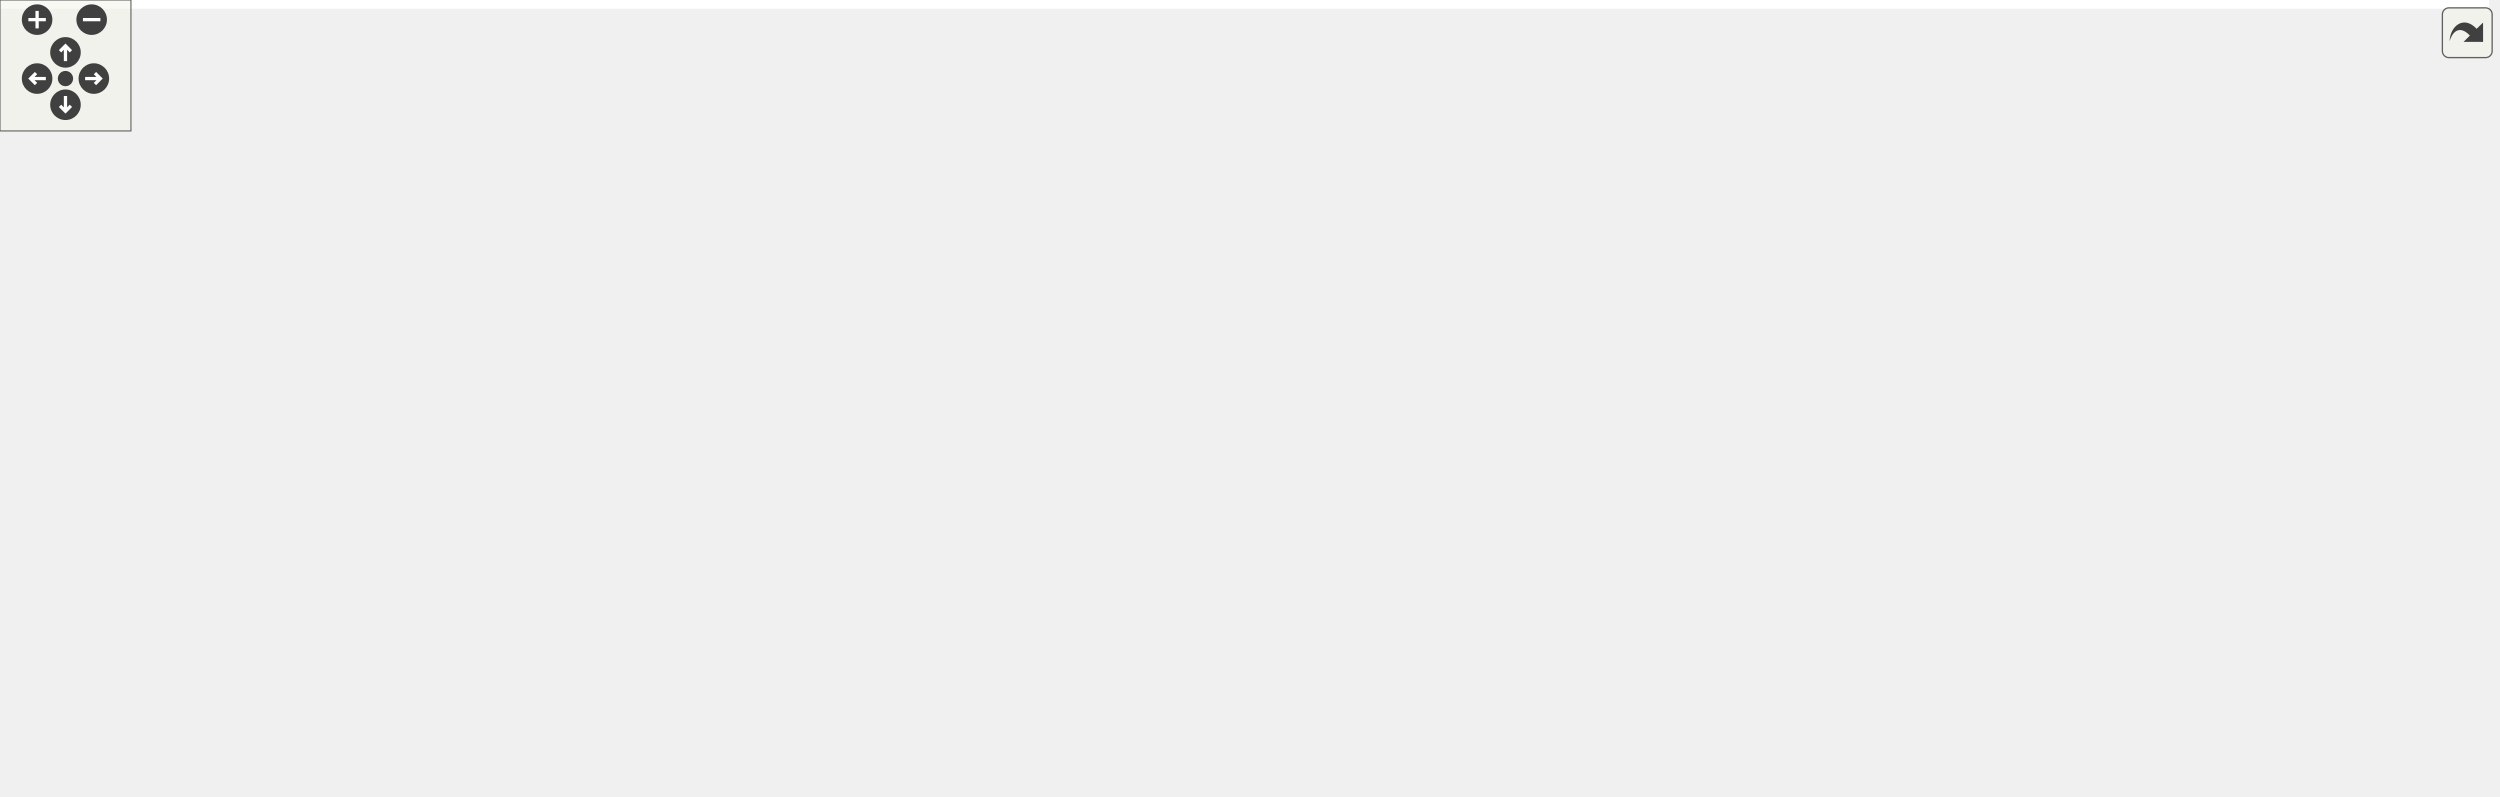
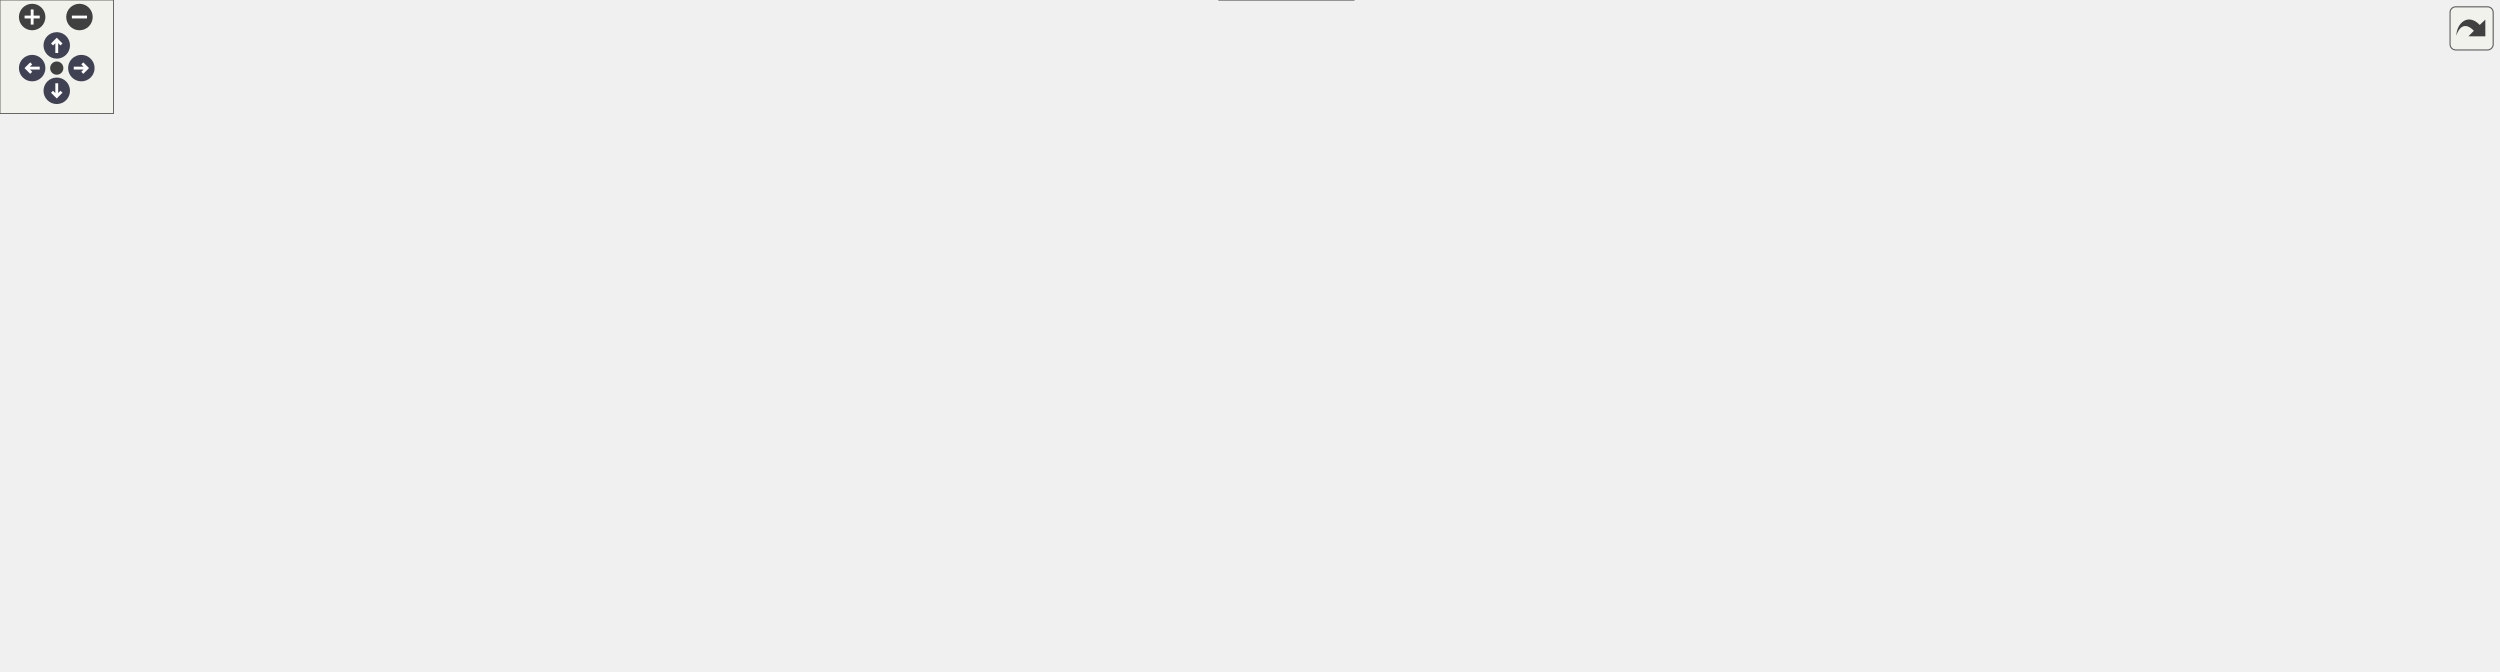
<svg xmlns="http://www.w3.org/2000/svg" xmlns:xlink="http://www.w3.org/1999/xlink" id="main" version="1.1" xml:space="preserve">
  <style type="text/css">
+ .node, .edge {opacity: 0.7;}
+ .node.selected, .edge.selected {opacity: 1;}
.edge:hover path { stroke: red; }
.edge:hover polygon { stroke: red; fill: red; }
</style>
  <defs>
    <circle id="rim" cx="0" cy="0" r="7" />
    <circle id="rim2" cx="0" cy="0" r="3.5" />
    <g id="zoomPlus">
      <use xlink:href="#rim" fill="#404040">
        <set attributeName="fill" to="#808080" begin="zoomplus.mouseover" end="zoomplus.mouseout" />
      </use>
      <path d="M-4,0h8M0,-4v8" fill="none" stroke="white" stroke-width="1.5" pointer-events="none" />
    </g>
    <g id="zoomMin">
      <use xlink:href="#rim" fill="#404040">
        <set attributeName="fill" to="#808080" begin="zoomminus.mouseover" end="zoomminus.mouseout" />
      </use>
      <path d="M-4,0h8" fill="none" stroke="white" stroke-width="1.5" pointer-events="none" />
    </g>
-     <g id="dirArrow">
-       <path fill="none" stroke="white" stroke-width="1.5" d="M0,-3.0v7 M-2.5,-0.5L0,-3.0L2.5,-0.5" />
+     <g id="arrowUp" transform="translate(30 24)">
+       <use xlink:href="#rim" />
+       <path pointer-events="none" fill="none" stroke="white" stroke-width="1.5" d="M0,-3.0v7 M-2.5,-0.5L0,-3.0L2.5,-0.5" />
+     </g>
+     <g id="arrowRight" transform="rotate(90) translate(36 -43)">
+       <use xlink:href="#rim" />
+       <path pointer-events="none" fill="none" stroke="white" stroke-width="1.5" d="M0,-3.0v7 M-2.5,-0.5L0,-3.0L2.5,-0.5" />
+     </g>
+     <g id="arrowDown" transform="rotate(180) translate(-30 -48)">
+       <use xlink:href="#rim" />
+       <path pointer-events="none" fill="none" stroke="white" stroke-width="1.5" d="M0,-3.0v7 M-2.5,-0.5L0,-3.0L2.5,-0.5" />
+     </g>
+     <g id="arrowLeft" transform="rotate(270) translate(-36 17)">
+       <use xlink:href="#rim" />
+       <path pointer-events="none" fill="none" stroke="white" stroke-width="1.5" d="M0,-3.0v7 M-2.5,-0.5L0,-3.0L2.5,-0.5" />
    </g>
    <g id="resetDef">
      <use xlink:href="#rim2" fill="#404040">
        <set attributeName="fill" to="#808080" begin="reset.mouseover" end="reset.mouseout" />
      </use>
    </g>
  </defs>
  <svg id="graph" class="graph">
    <g id="viewport">
-       <polygon fill="white" stroke="transparent" points="-4,4 -4,-304 1140.5,-304 1140.5,4 -4,4" />
-       <g id="node1" class="node">
-         <g id="a_node1">
+       <g id="Node000001" class="node">
+         <g id="a_Node000001">
          <a xlink:title="CANopen Object Dictionary interface.">
-             <polygon fill="#bfbfbf" stroke="black" points="563.5,-280.5 563.5,-299.5 688.5,-299.5 688.5,-280.5 563.5,-280.5" />
-             <text text-anchor="middle" x="626" y="-287.5" font-family="Helvetica,sans-Serif" font-size="10.00">301/CO_ODinterface.h</text>
-           </a>
-         </g>
-       </g>
-       <g id="node2" class="node">
-         <g id="a_node2">
+             <polygon fill="#999999" stroke="#666666" points="798.5,-294 673.5,-294 673.5,-275 798.5,-275 798.5,-294" />
+             <text text-anchor="middle" x="736" y="-282" font-family="Helvetica,sans-Serif" font-size="10.00">301/CO_ODinterface.h</text>
+           </a>
+         </g>
+       </g>
+       <g id="Node000002" class="node">
+         <g id="a_Node000002">
+           <a xlink:href="CO__Emergency_8h.html" target="_top" xlink:title="CANopen Emergency protocol.">
+             <polygon fill="white" stroke="#666666" points="645.5,-239 526.5,-239 526.5,-220 645.5,-220 645.5,-239" />
+             <text text-anchor="middle" x="586" y="-227" font-family="Helvetica,sans-Serif" font-size="10.00">301/CO_Emergency.h</text>
+           </a>
+         </g>
+       </g>
+       <g id="edge1_Node000001_Node000002" class="edge">
+         <g id="a_edge1_Node000001_Node000002">
+           <a xlink:title=" ">
+             <path fill="none" stroke="#63b8ff" d="M702.18,-271.55C674.32,-261.71 635.49,-247.98 610.54,-239.17" />
+             <polygon fill="#63b8ff" stroke="#63b8ff" points="701.31,-274.95 711.9,-274.98 703.64,-268.35 701.31,-274.95" />
+           </a>
+         </g>
+       </g>
+       <g id="Node000003" class="node">
+         <g id="a_Node000003">
+           <a xlink:href="CO__HBconsumer_8h.html" target="_top" xlink:title="CANopen Heartbeat consumer protocol.">
+             <polygon fill="white" stroke="#666666" points="128,-129 0,-129 0,-110 128,-110 128,-129" />
+             <text text-anchor="middle" x="64" y="-117" font-family="Helvetica,sans-Serif" font-size="10.00">301/CO_HBconsumer.h</text>
+           </a>
+         </g>
+       </g>
+       <g id="edge25_Node000001_Node000003" class="edge">
+         <g id="a_edge25_Node000001_Node000003">
+           <a xlink:title=" ">
+             <path fill="none" stroke="#63b8ff" d="M662.93,-280.86C583.09,-276.68 451.88,-266.01 342,-239 276.28,-222.85 262.25,-210.55 200,-184 156.86,-165.6 107.15,-141.68 81.43,-129.1" />
+             <polygon fill="#63b8ff" stroke="#63b8ff" points="663.21,-284.38 673.37,-281.38 663.56,-277.38 663.21,-284.38" />
+           </a>
+         </g>
+       </g>
+       <g id="Node000004" class="node">
+         <g id="a_Node000004">
          <a xlink:href="CANopen_8h.html" target="_top" xlink:title="Main CANopenNode file.">
-             <polygon fill="white" stroke="black" points="450.5,-0.5 450.5,-19.5 521.5,-19.5 521.5,-0.5 450.5,-0.5" />
-             <text text-anchor="middle" x="486" y="-7.5" font-family="Helvetica,sans-Serif" font-size="10.00">CANopen.h</text>
-           </a>
-         </g>
-       </g>
-       <g id="edge1" class="edge">
-         <path fill="none" stroke="midnightblue" d="M698.76,-279.18C794.29,-264.2 950,-231.71 950,-179 950,-179 950,-179 950,-121 950,-86.36 936.59,-74 907,-56 842.63,-16.85 611.38,-11.54 521.8,-10.98" />
-         <polygon fill="midnightblue" stroke="midnightblue" points="698.21,-275.72 688.85,-280.7 699.27,-282.64 698.21,-275.72" />
-       </g>
-       <g id="node3" class="node">
-         <g id="a_node3">
-           <a xlink:href="CO__Emergency_8h.html" target="_top" xlink:title="CANopen Emergency protocol.">
-             <polygon fill="white" stroke="black" points="441.5,-224.5 441.5,-243.5 560.5,-243.5 560.5,-224.5 441.5,-224.5" />
-             <text text-anchor="middle" x="501" y="-231.5" font-family="Helvetica,sans-Serif" font-size="10.00">301/CO_Emergency.h</text>
-           </a>
-         </g>
-       </g>
-       <g id="edge2" class="edge">
-         <path fill="none" stroke="midnightblue" d="M596.76,-276.37C573.35,-266.26 541.16,-252.35 520.71,-243.52" />
-         <polygon fill="midnightblue" stroke="midnightblue" points="595.63,-279.69 606.19,-280.44 598.4,-273.26 595.63,-279.69" />
-       </g>
-       <g id="node4" class="node">
-         <g id="a_node4">
-           <a xlink:href="CO__HBconsumer_8h.html" target="_top" xlink:title="CANopen Heartbeat consumer protocol.">
-             <polygon fill="white" stroke="black" points="0,-112.5 0,-131.5 128,-131.5 128,-112.5 0,-112.5" />
-             <text text-anchor="middle" x="64" y="-119.5" font-family="Helvetica,sans-Serif" font-size="10.00">301/CO_HBconsumer.h</text>
-           </a>
-         </g>
-       </g>
-       <g id="edge25" class="edge">
-         <path fill="none" stroke="midnightblue" d="M553.42,-283.18C459.16,-273.44 291.29,-248.55 161,-188 126.99,-172.2 91.48,-145.29 74.4,-131.58" />
-         <polygon fill="midnightblue" stroke="midnightblue" points="553.12,-286.67 563.42,-284.19 553.82,-279.7 553.12,-286.67" />
-       </g>
-       <g id="node5" class="node">
-         <g id="a_node5">
+             <polygon fill="white" stroke="#666666" points="715.5,-19 644.5,-19 644.5,0 715.5,0 715.5,-19" />
+             <text text-anchor="middle" x="680" y="-7" font-family="Helvetica,sans-Serif" font-size="10.00">CANopen.h</text>
+           </a>
+         </g>
+       </g>
+       <g id="edge42_Node000001_Node000004" class="edge">
+         <g id="a_edge42_Node000001_Node000004">
+           <a xlink:title=" ">
+             <path fill="none" stroke="#63b8ff" d="M809,-278.18C874.37,-268.95 960,-243.84 960,-175.5 960,-175.5 960,-175.5 960,-118.5 960,-66.72 791.23,-30.25 715.75,-16.52" />
+             <polygon fill="#63b8ff" stroke="#63b8ff" points="808.16,-274.76 798.69,-279.52 809.06,-281.7 808.16,-274.76" />
+           </a>
+         </g>
+       </g>
+       <g id="Node000005" class="node">
+         <g id="a_Node000005">
          <a xlink:href="CO__NMT__Heartbeat_8h.html" target="_top" xlink:title="CANopen Network management and Heartbeat producer protocol.">
-             <polygon fill="white" stroke="black" points="232.5,-168.5 232.5,-187.5 375.5,-187.5 375.5,-168.5 232.5,-168.5" />
-             <text text-anchor="middle" x="304" y="-175.5" font-family="Helvetica,sans-Serif" font-size="10.00">301/CO_NMT_Heartbeat.h</text>
-           </a>
-         </g>
-       </g>
-       <g id="edge26" class="edge">
-         <path fill="none" stroke="midnightblue" d="M553.18,-283.04C506.22,-277.25 444.69,-265.94 394,-244 361.1,-229.76 328.5,-201.9 313.13,-187.73" />
-         <polygon fill="midnightblue" stroke="midnightblue" points="552.93,-286.54 563.27,-284.23 553.75,-279.59 552.93,-286.54" />
-       </g>
-       <g id="node6" class="node">
-         <g id="a_node6">
+             <polygon fill="white" stroke="#666666" points="465.5,-184 322.5,-184 322.5,-165 465.5,-165 465.5,-184" />
+             <text text-anchor="middle" x="394" y="-172" font-family="Helvetica,sans-Serif" font-size="10.00">301/CO_NMT_Heartbeat.h</text>
+           </a>
+         </g>
+       </g>
+       <g id="edge26_Node000001_Node000005" class="edge">
+         <g id="a_edge26_Node000001_Node000005">
+           <a xlink:title=" ">
+             <path fill="none" stroke="#63b8ff" d="M663.21,-279.12C611.56,-274 541.48,-262.94 484,-239 451.17,-225.33 418.53,-198 403.14,-184.08" />
+             <polygon fill="#63b8ff" stroke="#63b8ff" points="663,-282.61 673.28,-280.06 663.65,-275.64 663,-282.61" />
+           </a>
+         </g>
+       </g>
+       <g id="Node000006" class="node">
+         <g id="a_Node000006">
+           <a xlink:href="CO__Node__Guarding_8h.html" target="_top" xlink:title="CANopen Node Guarding slave and master objects.">
+             <polygon fill="white" stroke="#666666" points="287.5,-129 146.5,-129 146.5,-110 287.5,-110 287.5,-129" />
+             <text text-anchor="middle" x="217" y="-117" font-family="Helvetica,sans-Serif" font-size="10.00">301/CO_Node_Guarding.h</text>
+           </a>
+         </g>
+       </g>
+       <g id="edge27_Node000001_Node000006" class="edge">
+         <g id="a_edge27_Node000001_Node000006">
+           <a xlink:title=" ">
+             <path fill="none" stroke="#63b8ff" d="M663.07,-283.55C566.33,-280.31 393.76,-262.76 273,-184 250.35,-169.22 231.33,-142.88 222.42,-129.24" />
+             <polygon fill="#63b8ff" stroke="#63b8ff" points="663.24,-287.05 673.33,-283.85 663.44,-280.06 663.24,-287.05" />
+           </a>
+         </g>
+       </g>
+       <g id="Node000007" class="node">
+         <g id="a_Node000007">
          <a xlink:href="CO__TIME_8h.html" target="_top" xlink:title="CANopen Time-stamp protocol.">
-             <polygon fill="white" stroke="black" points="330,-112.5 330,-131.5 420,-131.5 420,-112.5 330,-112.5" />
-             <text text-anchor="middle" x="375" y="-119.5" font-family="Helvetica,sans-Serif" font-size="10.00">301/CO_TIME.h</text>
-           </a>
-         </g>
-       </g>
-       <g id="edge38" class="edge">
-         <path fill="none" stroke="midnightblue" d="M552.98,-287.15C513.44,-282.7 465.9,-271.37 432,-244 394.78,-213.95 380.55,-153.91 376.41,-131.61" />
-         <polygon fill="midnightblue" stroke="midnightblue" points="552.81,-290.65 563.1,-288.16 553.5,-283.68 552.81,-290.65" />
-       </g>
-       <g id="node11" class="node">
-         <g id="a_node11">
+             <polygon fill="white" stroke="#666666" points="580,-129 490,-129 490,-110 580,-110 580,-129" />
+             <text text-anchor="middle" x="535" y="-117" font-family="Helvetica,sans-Serif" font-size="10.00">301/CO_TIME.h</text>
+           </a>
+         </g>
+       </g>
+       <g id="edge38_Node000001_Node000007" class="edge">
+         <g id="a_edge38_Node000001_Node000007">
+           <a xlink:title=" ">
+             <path fill="none" stroke="#63b8ff" d="M663.38,-278.47C606.98,-272.86 535.35,-261.46 517,-239 490.14,-206.13 517.52,-150.4 529.75,-129.11" />
+             <polygon fill="#63b8ff" stroke="#63b8ff" points="663.08,-281.95 673.36,-279.41 663.74,-274.98 663.08,-281.95" />
+           </a>
+         </g>
+       </g>
+       <g id="Node000010" class="node">
+         <g id="a_Node000010">
          <a xlink:href="CO__PDO_8h.html" target="_top" xlink:title="CANopen Process Data Object protocol.">
-             <polygon fill="white" stroke="black" points="588.5,-112.5 588.5,-131.5 675.5,-131.5 675.5,-112.5 588.5,-112.5" />
-             <text text-anchor="middle" x="632" y="-119.5" font-family="Helvetica,sans-Serif" font-size="10.00">301/CO_PDO.h</text>
-           </a>
-         </g>
-       </g>
-       <g id="edge27" class="edge">
-         <path fill="none" stroke="midnightblue" d="M618.93,-270.87C610.61,-247.02 599.02,-203.91 608,-168 611.39,-154.43 619.74,-140.47 625.63,-131.77" />
-         <polygon fill="midnightblue" stroke="midnightblue" points="615.69,-272.21 622.43,-280.38 622.26,-269.79 615.69,-272.21" />
-       </g>
-       <g id="node12" class="node">
-         <g id="a_node12">
+             <polygon fill="white" stroke="#666666" points="723.5,-129 636.5,-129 636.5,-110 723.5,-110 723.5,-129" />
+             <text text-anchor="middle" x="680" y="-117" font-family="Helvetica,sans-Serif" font-size="10.00">301/CO_PDO.h</text>
+           </a>
+         </g>
+       </g>
+       <g id="edge28_Node000001_Node000010" class="edge">
+         <g id="a_edge28_Node000001_Node000010">
+           <a xlink:title=" ">
+             <path fill="none" stroke="#63b8ff" d="M723.27,-266.65C709.81,-247.71 689.38,-215.47 681,-184 675.95,-165.04 677.44,-141.74 678.81,-129.31" />
+             <polygon fill="#63b8ff" stroke="#63b8ff" points="720.51,-268.81 729.24,-274.82 726.16,-264.68 720.51,-268.81" />
+           </a>
+         </g>
+       </g>
+       <g id="Node000011" class="node">
+         <g id="a_Node000011">
          <a xlink:href="CO__SYNC_8h.html" target="_top" xlink:title="CANopen Synchronisation protocol.">
-             <polygon fill="white" stroke="black" points="617,-168.5 617,-187.5 709,-187.5 709,-168.5 617,-168.5" />
-             <text text-anchor="middle" x="663" y="-175.5" font-family="Helvetica,sans-Serif" font-size="10.00">301/CO_SYNC.h</text>
-           </a>
-         </g>
-       </g>
-       <g id="edge37" class="edge">
-         <path fill="none" stroke="midnightblue" d="M632.16,-270.67C640.25,-246.62 654.12,-205.39 660.11,-187.59" />
-         <polygon fill="midnightblue" stroke="midnightblue" points="628.77,-269.77 628.9,-280.37 635.41,-272.01 628.77,-269.77" />
-       </g>
-       <g id="node13" class="node">
-         <g id="a_node13">
+             <polygon fill="white" stroke="#666666" points="782,-184 690,-184 690,-165 782,-165 782,-184" />
+             <text text-anchor="middle" x="736" y="-172" font-family="Helvetica,sans-Serif" font-size="10.00">301/CO_SYNC.h</text>
+           </a>
+         </g>
+       </g>
+       <g id="edge37_Node000001_Node000011" class="edge">
+         <g id="a_edge37_Node000001_Node000011">
+           <a xlink:title=" ">
+             <path fill="none" stroke="#63b8ff" d="M736,-264.48C736,-240.84 736,-201.5 736,-184.16" />
+             <polygon fill="#63b8ff" stroke="#63b8ff" points="732.5,-264.66 736,-274.66 739.5,-264.66 732.5,-264.66" />
+           </a>
+         </g>
+       </g>
+       <g id="Node000012" class="node">
+         <g id="a_Node000012">
+           <a xlink:href="CO__SRDO_8h.html" target="_top" xlink:title="CANopen Safety Related Data Object protocol.">
+             <polygon fill="white" stroke="#666666" points="894,-184 800,-184 800,-165 894,-165 894,-184" />
+             <text text-anchor="middle" x="847" y="-172" font-family="Helvetica,sans-Serif" font-size="10.00">304/CO_SRDO.h</text>
+           </a>
+         </g>
+       </g>
+       <g id="edge41_Node000001_Node000012" class="edge">
+         <g id="a_edge41_Node000001_Node000012">
+           <a xlink:title=" ">
+             <path fill="none" stroke="#63b8ff" d="M752.34,-267.61C776.12,-244.47 819.47,-202.29 838.1,-184.16" />
+             <polygon fill="#63b8ff" stroke="#63b8ff" points="749.81,-265.18 745.08,-274.66 754.69,-270.2 749.81,-265.18" />
+           </a>
+         </g>
+       </g>
+       <g id="Node000013" class="node">
+         <g id="a_Node000013">
          <a xlink:href="CO__SDOclient_8h.html" target="_top" xlink:title="CANopen Service Data Object - client protocol.">
-             <polygon fill="white" stroke="black" points="732,-112.5 732,-131.5 846,-131.5 846,-112.5 732,-112.5" />
-             <text text-anchor="middle" x="789" y="-119.5" font-family="Helvetica,sans-Serif" font-size="10.00">301/CO_SDOclient.h</text>
-           </a>
-         </g>
-       </g>
-       <g id="edge28" class="edge">
-         <path fill="none" stroke="midnightblue" d="M642.05,-272.65C676.14,-237.94 754.73,-157.9 780.59,-131.57" />
-         <polygon fill="midnightblue" stroke="midnightblue" points="639.27,-270.49 634.76,-280.08 644.27,-275.39 639.27,-270.49" />
-       </g>
-       <g id="node14" class="node">
-         <g id="a_node14">
+             <polygon fill="white" stroke="#666666" points="932,-129 818,-129 818,-110 932,-110 932,-129" />
+             <text text-anchor="middle" x="875" y="-117" font-family="Helvetica,sans-Serif" font-size="10.00">301/CO_SDOclient.h</text>
+           </a>
+         </g>
+       </g>
+       <g id="edge29_Node000001_Node000013" class="edge">
+         <g id="a_edge29_Node000001_Node000013">
+           <a xlink:title=" ">
+             <path fill="none" stroke="#63b8ff" d="M777.72,-271.78C817.89,-258.02 876.35,-230.9 903,-184 913.6,-165.35 895.92,-141.94 884.16,-129.4" />
+             <polygon fill="#63b8ff" stroke="#63b8ff" points="776.59,-268.46 768.18,-274.91 778.78,-275.11 776.59,-268.46" />
+           </a>
+         </g>
+       </g>
+       <g id="Node000014" class="node">
+         <g id="a_Node000014">
          <a xlink:href="CO__SDOserver_8h.html" target="_top" xlink:title="CANopen Service Data Object - server protocol.">
-             <polygon fill="white" stroke="black" points="765,-168.5 765,-187.5 883,-187.5 883,-168.5 765,-168.5" />
-             <text text-anchor="middle" x="824" y="-175.5" font-family="Helvetica,sans-Serif" font-size="10.00">301/CO_SDOserver.h</text>
-           </a>
-         </g>
-       </g>
-       <g id="edge31" class="edge">
-         <path fill="none" stroke="midnightblue" d="M670.31,-277.56C695.08,-270.09 725.91,-258.92 751,-244 777.84,-228.04 803.81,-201.44 816.29,-187.75" />
-         <polygon fill="midnightblue" stroke="midnightblue" points="669.07,-274.28 660.45,-280.45 671.03,-281 669.07,-274.28" />
-       </g>
-       <g id="node16" class="node">
-         <g id="a_node16">
+             <polygon fill="white" stroke="#666666" points="1106,-184 988,-184 988,-165 1106,-165 1106,-184" />
+             <text text-anchor="middle" x="1047" y="-172" font-family="Helvetica,sans-Serif" font-size="10.00">301/CO_SDOserver.h</text>
+           </a>
+         </g>
+       </g>
+       <g id="edge32_Node000001_Node000014" class="edge">
+         <g id="a_edge32_Node000001_Node000014">
+           <a xlink:title=" ">
+             <path fill="none" stroke="#63b8ff" d="M808.86,-279.84C857.63,-275.05 922.15,-264.07 974,-239 1002.13,-225.4 1027.92,-198.04 1039.92,-184.1" />
+             <polygon fill="#63b8ff" stroke="#63b8ff" points="808.34,-276.38 798.7,-280.78 808.97,-283.35 808.34,-276.38" />
+           </a>
+         </g>
+       </g>
+       <g id="Node000016" class="node">
+         <g id="a_Node000016">
+           <a xlink:href="CO__GFC_8h.html" target="_top" xlink:title="CANopen Global fail-safe command protocol.">
+             <polygon fill="white" stroke="#666666" points="1228,-74 1142,-74 1142,-55 1228,-55 1228,-74" />
+             <text text-anchor="middle" x="1185" y="-62" font-family="Helvetica,sans-Serif" font-size="10.00">304/CO_GFC.h</text>
+           </a>
+         </g>
+       </g>
+       <g id="edge39_Node000001_Node000016" class="edge">
+         <g id="a_edge39_Node000001_Node000016">
+           <a xlink:title=" ">
+             <path fill="none" stroke="#63b8ff" d="M808.95,-277C863.16,-270.81 938.42,-259.32 1002,-239 1055.2,-221.99 1073.95,-221.87 1115,-184 1150.83,-150.95 1174.01,-95.32 1181.94,-74.09" />
+             <polygon fill="#63b8ff" stroke="#63b8ff" points="808.29,-273.55 798.74,-278.13 809.06,-280.51 808.29,-273.55" />
+           </a>
+         </g>
+       </g>
+       <g id="Node000017" class="node">
+         <g id="a_Node000017">
          <a xlink:href="CO__storage_8h.html" target="_top" xlink:title="CANopen data storage base object.">
-             <polygon fill="white" stroke="black" points="987,-224.5 987,-243.5 1109,-243.5 1109,-224.5 987,-224.5" />
-             <text text-anchor="middle" x="1048" y="-231.5" font-family="Helvetica,sans-Serif" font-size="10.00">storage/CO_storage.h</text>
-           </a>
-         </g>
-       </g>
-       <g id="edge39" class="edge">
-         <path fill="none" stroke="midnightblue" d="M698.89,-279.67C780.34,-269.25 910.73,-252.57 986.99,-242.81" />
-         <polygon fill="midnightblue" stroke="midnightblue" points="698.2,-276.23 688.72,-280.97 699.09,-283.18 698.2,-276.23" />
-       </g>
-       <g id="edge3" class="edge">
-         <path fill="none" stroke="midnightblue" d="M492.95,-215.01C484.55,-195.15 471.92,-162.02 467,-132 460.09,-89.82 475.74,-39.28 482.79,-19.51" />
-         <polygon fill="midnightblue" stroke="midnightblue" points="489.81,-216.55 497,-224.33 496.23,-213.76 489.81,-216.55" />
-       </g>
-       <g id="edge4" class="edge">
-         <path fill="none" stroke="midnightblue" d="M431.36,-226.18C374.55,-219.56 292.6,-207.58 223,-188 169.6,-172.98 109.86,-145.47 81.19,-131.55" />
-         <polygon fill="midnightblue" stroke="midnightblue" points="430.98,-229.66 441.31,-227.31 431.77,-222.7 430.98,-229.66" />
-       </g>
-       <g id="edge6" class="edge">
-         <path fill="none" stroke="midnightblue" d="M459.77,-221.7C422.59,-211.51 368.73,-196.74 335.07,-187.52" />
-         <polygon fill="midnightblue" stroke="midnightblue" points="459.22,-225.18 469.78,-224.44 461.07,-218.42 459.22,-225.18" />
-       </g>
-       <g id="node9" class="node">
-         <g id="a_node9">
-           <a xlink:href="CO__SRDO_8h.html" target="_top" xlink:title="CANopen Safety Related Data Object protocol.">
-             <polygon fill="white" stroke="black" points="476,-112.5 476,-131.5 570,-131.5 570,-112.5 476,-112.5" />
-             <text text-anchor="middle" x="523" y="-119.5" font-family="Helvetica,sans-Serif" font-size="10.00">304/CO_SRDO.h</text>
-           </a>
-         </g>
-       </g>
-       <g id="edge24" class="edge">
-         <path fill="none" stroke="midnightblue" d="M504.73,-214.35C509.55,-190.25 517.74,-149.31 521.28,-131.59" />
-         <polygon fill="midnightblue" stroke="midnightblue" points="501.26,-213.88 502.73,-224.37 508.12,-215.25 501.26,-213.88" />
-       </g>
-       <g id="edge19" class="edge">
-         <path fill="none" stroke="midnightblue" d="M518.28,-217.36C533.14,-204.03 555.23,-184.47 575,-168 590.5,-155.09 608.89,-140.74 620.5,-131.79" />
-         <polygon fill="midnightblue" stroke="midnightblue" points="515.53,-215.13 510.44,-224.42 520.21,-220.33 515.53,-215.13" />
-       </g>
-       <g id="edge21" class="edge">
-         <path fill="none" stroke="midnightblue" d="M536.48,-221.17C566.99,-211 610.24,-196.59 637.45,-187.52" />
-         <polygon fill="midnightblue" stroke="midnightblue" points="535.05,-217.96 526.67,-224.44 537.26,-224.6 535.05,-217.96" />
-       </g>
-       <g id="edge5" class="edge">
-         <path fill="none" stroke="midnightblue" d="M78.15,-104.81C92.56,-89.48 116.38,-67.21 142,-56 196.84,-32.01 373.87,-18.15 450.31,-13.15" />
-         <polygon fill="midnightblue" stroke="midnightblue" points="75.3,-102.74 71.16,-112.49 80.48,-107.45 75.3,-102.74" />
-       </g>
-       <g id="edge7" class="edge">
-         <path fill="none" stroke="midnightblue" d="M227.2,-166.05C193.66,-157.09 164.12,-140.95 175,-112 186.63,-81.04 195.15,-72.17 224,-56 262.24,-34.56 388.04,-20.16 450.36,-14.15" />
-         <polygon fill="midnightblue" stroke="midnightblue" points="226.67,-169.52 237.22,-168.5 228.33,-162.72 226.67,-169.52" />
-       </g>
-       <g id="edge8" class="edge">
-         <path fill="none" stroke="midnightblue" d="M256.08,-166.22C210.73,-156.01 143.56,-140.9 101.85,-131.52" />
-         <polygon fill="midnightblue" stroke="midnightblue" points="255.45,-169.66 265.97,-168.44 256.98,-162.83 255.45,-169.66" />
-       </g>
-       <g id="edge9" class="edge">
-         <path fill="none" stroke="midnightblue" d="M323.59,-162.1C336.37,-152.38 352.61,-140.03 363.39,-131.83" />
-         <polygon fill="midnightblue" stroke="midnightblue" points="321.25,-159.48 315.41,-168.32 325.49,-165.06 321.25,-159.48" />
-       </g>
-       <g id="node7" class="node">
-         <g id="a_node7">
+             <polygon fill="white" stroke="#666666" points="1293,-239 1171,-239 1171,-220 1293,-220 1293,-239" />
+             <text text-anchor="middle" x="1232" y="-227" font-family="Helvetica,sans-Serif" font-size="10.00">storage/CO_storage.h</text>
+           </a>
+         </g>
+       </g>
+       <g id="edge43_Node000001_Node000017" class="edge">
+         <g id="a_edge43_Node000001_Node000017">
+           <a xlink:title=" ">
+             <path fill="none" stroke="#63b8ff" d="M808.68,-275.73C906.59,-265.27 1079.14,-246.83 1170.79,-237.04" />
+             <polygon fill="#63b8ff" stroke="#63b8ff" points="808.14,-272.27 798.57,-276.81 808.88,-279.23 808.14,-272.27" />
+           </a>
+         </g>
+       </g>
+       <g id="edge2_Node000002_Node000003" class="edge">
+         <g id="a_edge2_Node000002_Node000003">
+           <a xlink:title=" ">
+             <path fill="none" stroke="#63b8ff" d="M516.43,-221.71C452.64,-214.76 355.78,-202.35 273,-184 204.69,-168.86 126.29,-142.56 87.82,-129.05" />
+             <polygon fill="#63b8ff" stroke="#63b8ff" points="516.06,-225.19 526.38,-222.78 516.81,-218.23 516.06,-225.19" />
+           </a>
+         </g>
+       </g>
+       <g id="edge24_Node000002_Node000004" class="edge">
+         <g id="a_edge24_Node000002_Node000004">
+           <a xlink:title=" ">
+             <path fill="none" stroke="#63b8ff" d="M591.67,-209.98C599.09,-186.4 612.94,-144.55 628,-110 643.11,-75.34 665.18,-36.07 674.99,-19.08" />
+             <polygon fill="#63b8ff" stroke="#63b8ff" points="588.27,-209.13 588.65,-219.71 594.95,-211.2 588.27,-209.13" />
+           </a>
+         </g>
+       </g>
+       <g id="edge4_Node000002_Node000005" class="edge">
+         <g id="a_edge4_Node000002_Node000005">
+           <a xlink:title=" ">
+             <path fill="none" stroke="#63b8ff" d="M545.47,-217.31C509.54,-207.39 457.84,-193.12 425.09,-184.08" />
+             <polygon fill="#63b8ff" stroke="#63b8ff" points="544.58,-220.7 555.15,-219.98 546.44,-213.95 544.58,-220.7" />
+           </a>
+         </g>
+       </g>
+       <g id="edge16_Node000002_Node000006" class="edge">
+         <g id="a_edge16_Node000002_Node000006">
+           <a xlink:title=" ">
+             <path fill="none" stroke="#63b8ff" d="M516.07,-225.21C459.61,-220.66 378.99,-209.82 313,-184 278.39,-170.46 243.39,-143.07 226.84,-129.11" />
+             <polygon fill="#63b8ff" stroke="#63b8ff" points="516.09,-228.72 526.32,-225.99 516.62,-221.74 516.09,-228.72" />
+           </a>
+         </g>
+       </g>
+       <g id="edge17_Node000002_Node000010" class="edge">
+         <g id="a_edge17_Node000002_Node000010">
+           <a xlink:title=" ">
+             <path fill="none" stroke="#63b8ff" d="M600.36,-212C620.61,-188.73 656.82,-147.13 672.46,-129.16" />
+             <polygon fill="#63b8ff" stroke="#63b8ff" points="597.62,-209.82 593.69,-219.66 602.9,-214.42 597.62,-209.82" />
+           </a>
+         </g>
+       </g>
+       <g id="edge19_Node000002_Node000011" class="edge">
+         <g id="a_edge19_Node000002_Node000011">
+           <a xlink:title=" ">
+             <path fill="none" stroke="#63b8ff" d="M619.82,-216.55C647.68,-206.71 686.51,-192.98 711.46,-184.17" />
+             <polygon fill="#63b8ff" stroke="#63b8ff" points="618.36,-213.35 610.1,-219.98 620.69,-219.95 618.36,-213.35" />
+           </a>
+         </g>
+       </g>
+       <g id="edge22_Node000002_Node000012" class="edge">
+         <g id="a_edge22_Node000002_Node000012">
+           <a xlink:title=" ">
+             <path fill="none" stroke="#63b8ff" d="M638,-217.94C686.92,-208.01 759.27,-193.31 804.74,-184.08" />
+             <polygon fill="#63b8ff" stroke="#63b8ff" points="637.04,-214.56 627.93,-219.98 638.43,-221.42 637.04,-214.56" />
+           </a>
+         </g>
+       </g>
+       <g id="edge3_Node000003_Node000004" class="edge">
+         <g id="a_edge3_Node000003_Node000004">
+           <a xlink:title=" ">
+             <path fill="none" stroke="#63b8ff" d="M95.6,-106.42C134.92,-91.89 204.43,-67.86 266,-55 404.17,-26.15 572.4,-15.42 644.47,-11.96" />
+             <polygon fill="#63b8ff" stroke="#63b8ff" points="94.18,-103.21 86.04,-109.99 96.63,-109.77 94.18,-103.21" />
+           </a>
+         </g>
+       </g>
+       <g id="edge5_Node000005_Node000003" class="edge">
+         <g id="a_edge5_Node000005_Node000003">
+           <a xlink:title=" ">
+             <path fill="none" stroke="#63b8ff" d="M330.94,-163.37C268.97,-153.42 175.47,-138.4 117.16,-129.04" />
+             <polygon fill="#63b8ff" stroke="#63b8ff" points="330.55,-166.85 340.98,-164.98 331.66,-159.94 330.55,-166.85" />
+           </a>
+         </g>
+       </g>
+       <g id="edge15_Node000005_Node000004" class="edge">
+         <g id="a_edge15_Node000005_Node000004">
+           <a xlink:title=" ">
+             <path fill="none" stroke="#63b8ff" d="M365.93,-159.84C354.1,-152.48 341.57,-142.18 335,-129 316.38,-91.64 382.78,-55.66 384,-55 428.39,-30.97 575.84,-17.79 644.39,-12.82" />
+             <polygon fill="#63b8ff" stroke="#63b8ff" points="364.32,-162.95 374.73,-164.9 367.8,-156.88 364.32,-162.95" />
+           </a>
+         </g>
+       </g>
+       <g id="edge6_Node000005_Node000006" class="edge">
+         <g id="a_edge6_Node000005_Node000006">
+           <a xlink:title=" ">
+             <path fill="none" stroke="#63b8ff" d="M355.78,-162.06C322.7,-152.15 275.59,-138.04 245.66,-129.08" />
+             <polygon fill="#63b8ff" stroke="#63b8ff" points="354.98,-165.47 365.56,-164.98 356.99,-158.76 354.98,-165.47" />
+           </a>
+         </g>
+       </g>
+       <g id="edge8_Node000005_Node000007" class="edge">
+         <g id="a_edge8_Node000005_Node000007">
+           <a xlink:title=" ">
+             <path fill="none" stroke="#63b8ff" d="M426.14,-161.42C452.29,-151.59 488.59,-137.95 511.93,-129.17" />
+             <polygon fill="#63b8ff" stroke="#63b8ff" points="424.78,-158.19 416.65,-164.98 427.25,-164.74 424.78,-158.19" />
+           </a>
+         </g>
+       </g>
+       <g id="Node000008" class="node">
+         <g id="a_Node000008">
          <a xlink:href="CO__LEDs_8h.html" target="_top" xlink:title="CANopen Indicator specification (CiA 303-3 v1.4.0)">
-             <polygon fill="white" stroke="black" points="184,-112.5 184,-131.5 274,-131.5 274,-112.5 184,-112.5" />
-             <text text-anchor="middle" x="229" y="-119.5" font-family="Helvetica,sans-Serif" font-size="10.00">303/CO_LEDs.h</text>
-           </a>
-         </g>
-       </g>
-       <g id="edge11" class="edge">
-         <path fill="none" stroke="midnightblue" d="M283.69,-162.38C270.14,-152.62 252.76,-140.11 241.27,-131.83" />
-         <polygon fill="midnightblue" stroke="midnightblue" points="281.79,-165.32 291.95,-168.32 285.88,-159.64 281.79,-165.32" />
-       </g>
-       <g id="node8" class="node">
-         <g id="a_node8">
+             <polygon fill="white" stroke="#666666" points="434,-129 344,-129 344,-110 434,-110 434,-129" />
+             <text text-anchor="middle" x="389" y="-117" font-family="Helvetica,sans-Serif" font-size="10.00">303/CO_LEDs.h</text>
+           </a>
+         </g>
+       </g>
+       <g id="edge10_Node000005_Node000008" class="edge">
+         <g id="a_edge10_Node000005_Node000008">
+           <a xlink:title=" ">
+             <path fill="none" stroke="#63b8ff" d="M392.22,-154.66C391.4,-145.93 390.46,-135.99 389.81,-129.09" />
+             <polygon fill="#63b8ff" stroke="#63b8ff" points="388.75,-155.12 393.17,-164.75 395.72,-154.46 388.75,-155.12" />
+           </a>
+         </g>
+       </g>
+       <g id="Node000009" class="node">
+         <g id="a_Node000009">
          <a xlink:href="CO__gateway__ascii_8h.html" target="_top" xlink:title="CANopen access from other networks - ASCII mapping (CiA 309-3 DS v3.0.0)">
-             <polygon fill="white" stroke="black" points="246,-56.5 246,-75.5 382,-75.5 382,-56.5 246,-56.5" />
-             <text text-anchor="middle" x="314" y="-63.5" font-family="Helvetica,sans-Serif" font-size="10.00">309/CO_gateway_ascii.h</text>
-           </a>
-         </g>
-       </g>
-       <g id="edge18" class="edge">
-         <path fill="none" stroke="midnightblue" d="M305.7,-158.35C307.89,-134.25 311.61,-93.31 313.22,-75.59" />
-         <polygon fill="midnightblue" stroke="midnightblue" points="302.2,-158.09 304.78,-168.37 309.18,-158.73 302.2,-158.09" />
-       </g>
-       <g id="edge15" class="edge">
-         <path fill="none" stroke="midnightblue" d="M348.51,-166.02C389.88,-155.82 450.64,-140.84 488.46,-131.52" />
-         <polygon fill="midnightblue" stroke="midnightblue" points="347.57,-162.65 338.7,-168.44 349.25,-169.45 347.57,-162.65" />
-       </g>
-       <g id="edge10" class="edge">
-         <path fill="none" stroke="midnightblue" d="M389.11,-104.38C400.74,-90.93 417.9,-71.72 434,-56 447.67,-42.65 464.56,-28.41 475.31,-19.61" />
-         <polygon fill="midnightblue" stroke="midnightblue" points="386.18,-102.41 382.32,-112.28 391.49,-106.97 386.18,-102.41" />
-       </g>
-       <g id="edge12" class="edge">
-         <path fill="none" stroke="midnightblue" d="M225.83,-101.75C224.61,-87.29 225.66,-68 237,-56 265.59,-25.75 388.29,-15.63 450.11,-12.41" />
-         <polygon fill="midnightblue" stroke="midnightblue" points="222.4,-102.59 227.13,-112.08 229.35,-101.71 222.4,-102.59" />
-       </g>
-       <g id="edge13" class="edge">
-         <path fill="none" stroke="midnightblue" d="M251.19,-106.9C266.78,-97 287.13,-84.07 300.38,-75.65" />
-         <polygon fill="midnightblue" stroke="midnightblue" points="249.22,-104.01 242.66,-112.32 252.97,-109.92 249.22,-104.01" />
-       </g>
-       <g id="edge14" class="edge">
-         <path fill="none" stroke="midnightblue" d="M350.83,-53.44C383.26,-43.26 429.74,-28.66 458.87,-19.52" />
-         <polygon fill="midnightblue" stroke="midnightblue" points="349.75,-50.11 341.25,-56.44 351.84,-56.79 349.75,-50.11" />
-       </g>
-       <g id="edge16" class="edge">
-         <path fill="none" stroke="midnightblue" d="M515.41,-103.17C512.04,-94.97 508.13,-85.06 505,-76 498.17,-56.22 491.65,-32.52 488.31,-19.92" />
-         <polygon fill="midnightblue" stroke="midnightblue" points="512.21,-104.59 519.3,-112.47 518.67,-101.89 512.21,-104.59" />
-       </g>
-       <g id="node10" class="node">
-         <g id="a_node10">
-           <a xlink:href="CO__SRDO_8c.html" target="_top" xlink:title="CANopen Safety Related Data Object protocol.">
-             <polygon fill="white" stroke="black" points="514.5,-56.5 514.5,-75.5 607.5,-75.5 607.5,-56.5 514.5,-56.5" />
-             <text text-anchor="middle" x="561" y="-63.5" font-family="Helvetica,sans-Serif" font-size="10.00">304/CO_SRDO.c</text>
-           </a>
-         </g>
-       </g>
-       <g id="edge17" class="edge">
-         <path fill="none" stroke="midnightblue" d="M535.06,-103.86C541.64,-94.5 549.51,-83.33 554.84,-75.75" />
-         <polygon fill="midnightblue" stroke="midnightblue" points="532.17,-101.89 529.27,-112.08 537.89,-105.92 532.17,-101.89" />
-       </g>
-       <g id="edge20" class="edge">
-         <path fill="none" stroke="midnightblue" d="M631.99,-102.01C630.99,-87.7 627.37,-68.47 616,-56 591.78,-29.44 551.11,-18.56 521.7,-14.1" />
-         <polygon fill="midnightblue" stroke="midnightblue" points="628.5,-102.34 632.33,-112.22 635.5,-102.1 628.5,-102.34" />
-       </g>
-       <g id="edge22" class="edge">
-         <path fill="none" stroke="midnightblue" d="M675.06,-159.55C682.62,-146.38 689.89,-127.93 684,-112 672.63,-81.26 663.48,-73.88 636,-56 600.9,-33.17 553.75,-21.52 521.75,-15.86" />
-         <polygon fill="midnightblue" stroke="midnightblue" points="672.06,-157.76 669.7,-168.09 677.98,-161.48 672.06,-157.76" />
-       </g>
-       <g id="edge23" class="edge">
-         <path fill="none" stroke="midnightblue" d="M652.82,-159.27C647.53,-150.05 641.28,-139.17 637.02,-131.75" />
-         <polygon fill="midnightblue" stroke="midnightblue" points="649.87,-161.15 657.88,-168.08 655.94,-157.67 649.87,-161.15" />
-       </g>
-       <g id="edge29" class="edge">
-         <path fill="none" stroke="midnightblue" d="M775.49,-104.21C762.42,-89.15 741.21,-67.69 718,-56 653.87,-23.71 569,-14.54 521.72,-11.97" />
-         <polygon fill="midnightblue" stroke="midnightblue" points="773.1,-106.8 782.2,-112.21 778.46,-102.3 773.1,-106.8" />
-       </g>
-       <g id="edge30" class="edge">
-         <path fill="none" stroke="midnightblue" d="M721.6,-113.34C631.52,-103.1 472.74,-85.05 382.24,-74.76" />
-         <polygon fill="midnightblue" stroke="midnightblue" points="721.37,-116.83 731.7,-114.49 722.16,-109.88 721.37,-116.83" />
-       </g>
-       <g id="edge32" class="edge">
-         <path fill="none" stroke="midnightblue" d="M843.12,-161.73C871.49,-137.3 918.37,-88.84 889,-56 864.68,-28.81 615.61,-16.15 521.63,-12.32" />
-         <polygon fill="midnightblue" stroke="midnightblue" points="840.78,-159.13 835.35,-168.23 845.27,-164.5 840.78,-159.13" />
-       </g>
-       <g id="edge34" class="edge">
-         <path fill="none" stroke="midnightblue" d="M766.39,-166.66C709.5,-156.46 623.55,-141.04 570.47,-131.52" />
-         <polygon fill="midnightblue" stroke="midnightblue" points="765.84,-170.12 776.31,-168.44 767.08,-163.23 765.84,-170.12" />
-       </g>
-       <g id="edge33" class="edge">
-         <path fill="none" stroke="midnightblue" d="M812.7,-159.57C806.68,-150.27 799.53,-139.25 794.67,-131.75" />
-         <polygon fill="midnightblue" stroke="midnightblue" points="809.84,-161.6 818.22,-168.08 815.72,-157.79 809.84,-161.6" />
-       </g>
-       <g id="node15" class="node">
-         <g id="a_node15">
+             <polygon fill="white" stroke="#666666" points="542,-74 406,-74 406,-55 542,-55 542,-74" />
+             <text text-anchor="middle" x="474" y="-62" font-family="Helvetica,sans-Serif" font-size="10.00">309/CO_gateway_ascii.h</text>
+           </a>
+         </g>
+       </g>
+       <g id="edge14_Node000005_Node000009" class="edge">
+         <g id="a_edge14_Node000005_Node000009">
+           <a xlink:title=" ">
+             <path fill="none" stroke="#63b8ff" d="M413.63,-158.64C423.32,-150.61 434.68,-140.09 443,-129 456.25,-111.34 466.2,-87.12 470.93,-74.3" />
+             <polygon fill="#63b8ff" stroke="#63b8ff" points="411.29,-156.02 405.66,-165 415.66,-161.49 411.29,-156.02" />
+           </a>
+         </g>
+       </g>
+       <g id="edge7_Node000006_Node000004" class="edge">
+         <g id="a_edge7_Node000006_Node000004">
+           <a xlink:title=" ">
+             <path fill="none" stroke="#63b8ff" d="M232.83,-102.56C248.79,-87.55 274.9,-65.81 302,-55 363.84,-30.34 562.52,-16.93 644.31,-12.34" />
+             <polygon fill="#63b8ff" stroke="#63b8ff" points="230.2,-100.23 225.45,-109.7 235.07,-105.26 230.2,-100.23" />
+           </a>
+         </g>
+       </g>
+       <g id="edge9_Node000007_Node000004" class="edge">
+         <g id="a_edge9_Node000007_Node000004">
+           <a xlink:title=" ">
+             <path fill="none" stroke="#63b8ff" d="M547.88,-101.69C559.02,-87.93 576.11,-68.59 594,-55 614.21,-39.64 640.5,-26.92 658.67,-19.07" />
+             <polygon fill="#63b8ff" stroke="#63b8ff" points="544.92,-99.79 541.47,-109.8 550.42,-104.12 544.92,-99.79" />
+           </a>
+         </g>
+       </g>
+       <g id="edge13_Node000008_Node000004" class="edge">
+         <g id="a_edge13_Node000008_Node000004">
+           <a xlink:title=" ">
+             <path fill="none" stroke="#63b8ff" d="M385.89,-99.62C384.7,-85.45 385.77,-66.58 397,-55 430.63,-20.32 576.16,-12.65 644.42,-10.97" />
+             <polygon fill="#63b8ff" stroke="#63b8ff" points="382.44,-100.26 387.16,-109.74 389.38,-99.38 382.44,-100.26" />
+           </a>
+         </g>
+       </g>
+       <g id="edge11_Node000008_Node000009" class="edge">
+         <g id="a_edge11_Node000008_Node000009">
+           <a xlink:title=" ">
+             <path fill="none" stroke="#63b8ff" d="M411.57,-104.42C427,-94.81 446.95,-82.37 460.09,-74.17" />
+             <polygon fill="#63b8ff" stroke="#63b8ff" points="409.29,-101.72 402.66,-109.98 412.99,-107.66 409.29,-101.72" />
+           </a>
+         </g>
+       </g>
+       <g id="edge12_Node000009_Node000004" class="edge">
+         <g id="a_edge12_Node000009_Node000004">
+           <a xlink:title=" ">
+             <path fill="none" stroke="#63b8ff" d="M517,-52.44C555.56,-42.52 611.36,-28.16 646.64,-19.08" />
+             <polygon fill="#63b8ff" stroke="#63b8ff" points="515.91,-49.1 507.1,-54.98 517.65,-55.88 515.91,-49.1" />
+           </a>
+         </g>
+       </g>
+       <g id="edge18_Node000010_Node000004" class="edge">
+         <g id="a_edge18_Node000010_Node000004">
+           <a xlink:title=" ">
+             <path fill="none" stroke="#63b8ff" d="M680,-99.48C680,-75.84 680,-36.5 680,-19.16" />
+             <polygon fill="#63b8ff" stroke="#63b8ff" points="676.5,-99.66 680,-109.66 683.5,-99.66 676.5,-99.66" />
+           </a>
+         </g>
+       </g>
+       <g id="edge21_Node000011_Node000004" class="edge">
+         <g id="a_edge21_Node000011_Node000004">
+           <a xlink:title=" ">
+             <path fill="none" stroke="#63b8ff" d="M737.26,-154.34C737.58,-141.56 736.99,-124.5 733,-110 723.04,-73.77 698.21,-35.91 686.41,-19.25" />
+             <polygon fill="#63b8ff" stroke="#63b8ff" points="733.75,-154.53 736.78,-164.68 740.74,-154.85 733.75,-154.53" />
+           </a>
+         </g>
+       </g>
+       <g id="edge20_Node000011_Node000010" class="edge">
+         <g id="a_edge20_Node000011_Node000010">
+           <a xlink:title=" ">
+             <path fill="none" stroke="#63b8ff" d="M719.67,-158.04C709.74,-148.64 697.41,-136.98 689.16,-129.17" />
+             <polygon fill="#63b8ff" stroke="#63b8ff" points="717.33,-160.65 727,-164.98 722.15,-155.57 717.33,-160.65" />
+           </a>
+         </g>
+       </g>
+       <g id="edge23_Node000012_Node000004" class="edge">
+         <g id="a_edge23_Node000012_Node000004">
+           <a xlink:title=" ">
+             <path fill="none" stroke="#63b8ff" d="M831.36,-157.57C808.77,-134.64 765.61,-91.14 728,-55 714.89,-42.4 699.42,-28.17 689.66,-19.27" />
+             <polygon fill="#63b8ff" stroke="#63b8ff" points="828.94,-160.1 838.44,-164.77 833.93,-155.19 828.94,-160.1" />
+           </a>
+         </g>
+       </g>
+       <g id="edge31_Node000013_Node000004" class="edge">
+         <g id="a_edge31_Node000013_Node000004">
+           <a xlink:title=" ">
+             <path fill="none" stroke="#63b8ff" d="M860.54,-102.45C847.08,-88.31 825.85,-68.01 804,-55 775.9,-38.26 740.5,-26.34 714.73,-19.07" />
+             <polygon fill="#63b8ff" stroke="#63b8ff" points="858.14,-105.01 867.51,-109.95 863.27,-100.24 858.14,-105.01" />
+           </a>
+         </g>
+       </g>
+       <g id="edge30_Node000013_Node000009" class="edge">
+         <g id="a_edge30_Node000013_Node000009">
+           <a xlink:title=" ">
+             <path fill="none" stroke="#63b8ff" d="M807.7,-109.61C732.7,-99.69 612.29,-83.78 538.46,-74.02" />
+             <polygon fill="#63b8ff" stroke="#63b8ff" points="807.6,-113.12 817.97,-110.96 808.52,-106.18 807.6,-113.12" />
+           </a>
+         </g>
+       </g>
+       <g id="edge34_Node000014_Node000004" class="edge">
+         <g id="a_edge34_Node000014_Node000004">
+           <a xlink:title=" ">
+             <path fill="none" stroke="#63b8ff" d="M1041.28,-155.18C1031.88,-128.41 1010.49,-79.14 974,-55 932.13,-27.3 784.17,-16 715.5,-12.17" />
+             <polygon fill="#63b8ff" stroke="#63b8ff" points="1038.01,-156.46 1044.48,-164.85 1044.65,-154.25 1038.01,-156.46" />
+           </a>
+         </g>
+       </g>
+       <g id="edge33_Node000014_Node000013" class="edge">
+         <g id="a_edge33_Node000014_Node000013">
+           <a xlink:title=" ">
+             <path fill="none" stroke="#63b8ff" d="M1009.44,-161.93C977.32,-152.03 931.81,-138.01 902.85,-129.08" />
+             <polygon fill="#63b8ff" stroke="#63b8ff" points="1008.78,-165.38 1019.37,-164.98 1010.84,-158.69 1008.78,-165.38" />
+           </a>
+         </g>
+       </g>
+       <g id="Node000015" class="node">
+         <g id="a_Node000015">
          <a xlink:href="CO__trace_8h.html" target="_top" xlink:title="CANopen trace object for recording variables over time.">
-             <polygon fill="white" stroke="black" points="782,-56.5 782,-75.5 880,-75.5 880,-56.5 782,-56.5" />
-             <text text-anchor="middle" x="831" y="-63.5" font-family="Helvetica,sans-Serif" font-size="10.00">extra/CO_trace.h</text>
-           </a>
-         </g>
-       </g>
-       <g id="edge35" class="edge">
-         <path fill="none" stroke="midnightblue" d="M838.98,-160.47C845.22,-152.48 851.77,-142.38 855,-132 861.36,-111.55 847.27,-88.12 838.1,-75.73" />
-         <polygon fill="midnightblue" stroke="midnightblue" points="836.21,-158.32 832.48,-168.23 841.58,-162.81 836.21,-158.32" />
-       </g>
-       <g id="edge36" class="edge">
-         <path fill="none" stroke="midnightblue" d="M771.68,-55.72C699.78,-44.46 580.92,-25.86 521.75,-16.6" />
-         <polygon fill="midnightblue" stroke="midnightblue" points="771.52,-59.23 781.94,-57.32 772.6,-52.32 771.52,-59.23" />
-       </g>
-       <g id="node17" class="node">
-         <g id="a_node17">
+             <polygon fill="white" stroke="#666666" points="1124,-74 1026,-74 1026,-55 1124,-55 1124,-74" />
+             <text text-anchor="middle" x="1075" y="-62" font-family="Helvetica,sans-Serif" font-size="10.00">extra/CO_trace.h</text>
+           </a>
+         </g>
+       </g>
+       <g id="edge35_Node000014_Node000015" class="edge">
+         <g id="a_edge35_Node000014_Node000015">
+           <a xlink:title=" ">
+             <path fill="none" stroke="#63b8ff" d="M1051.85,-154.8C1057.97,-131.2 1068.24,-91.58 1072.76,-74.16" />
+             <polygon fill="#63b8ff" stroke="#63b8ff" points="1048.41,-154.1 1049.29,-164.66 1055.19,-155.86 1048.41,-154.1" />
+           </a>
+         </g>
+       </g>
+       <g id="edge36_Node000015_Node000004" class="edge">
+         <g id="a_edge36_Node000015_Node000004">
+           <a xlink:title=" ">
+             <path fill="none" stroke="#63b8ff" d="M1015.82,-55.51C1014.54,-55.34 1013.26,-55.17 1012,-55 904.22,-40.51 776.75,-23.44 715.87,-15.3" />
+             <polygon fill="#63b8ff" stroke="#63b8ff" points="1015.44,-58.99 1025.82,-56.86 1016.38,-52.06 1015.44,-58.99" />
+           </a>
+         </g>
+       </g>
+       <g id="edge40_Node000016_Node000004" class="edge">
+         <g id="a_edge40_Node000016_Node000004">
+           <a xlink:title=" ">
+             <path fill="none" stroke="#63b8ff" d="M1131.79,-54.92C970.47,-34.11 790.61,-19.11 715.62,-13.22" />
+             <polygon fill="#63b8ff" stroke="#63b8ff" points="1131.53,-58.42 1141.9,-56.24 1132.44,-51.48 1131.53,-58.42" />
+           </a>
+         </g>
+       </g>
+       <g id="Node000018" class="node">
+         <g id="a_Node000018">
          <a xlink:href="CO__storageEeprom_8h.html" target="_top" xlink:title="CANopen data storage object for storing data into block device (eeprom)">
-             <polygon fill="white" stroke="black" points="977.5,-168.5 977.5,-187.5 1136.5,-187.5 1136.5,-168.5 977.5,-168.5" />
-             <text text-anchor="middle" x="1057" y="-175.5" font-family="Helvetica,sans-Serif" font-size="10.00">storage/CO_storageEeprom.h</text>
-           </a>
-         </g>
-       </g>
-       <g id="edge40" class="edge">
-         <path fill="none" stroke="midnightblue" d="M1051.15,-214.1C1052.64,-205.14 1054.36,-194.86 1055.54,-187.75" />
-         <polygon fill="midnightblue" stroke="midnightblue" points="1047.68,-213.64 1049.49,-224.08 1054.58,-214.79 1047.68,-213.64" />
+             <polygon fill="white" stroke="#666666" points="1320.5,-184 1161.5,-184 1161.5,-165 1320.5,-165 1320.5,-184" />
+             <text text-anchor="middle" x="1241" y="-172" font-family="Helvetica,sans-Serif" font-size="10.00">storage/CO_storageEeprom.h</text>
+           </a>
+         </g>
+       </g>
+       <g id="edge44_Node000017_Node000018" class="edge">
+         <g id="a_edge44_Node000017_Node000018">
+           <a xlink:title=" ">
+             <path fill="none" stroke="#63b8ff" d="M1235.2,-209.66C1236.68,-200.93 1238.37,-190.99 1239.54,-184.09" />
+             <polygon fill="#63b8ff" stroke="#63b8ff" points="1231.71,-209.3 1233.49,-219.75 1238.61,-210.48 1231.71,-209.3" />
+           </a>
+         </g>
      </g>
    </g>
  </svg>
  <g id="navigator" transform="translate(0 0)" fill="#404254">
    <rect fill="#f2f5e9" fill-opacity="0.5" stroke="#606060" stroke-width=".5" x="0" y="0" width="60" height="60" />
    <use id="zoomplus" xlink:href="#zoomPlus" x="17" y="9" />
    <use id="zoomminus" xlink:href="#zoomMin" x="42" y="9" />
    <use id="reset" xlink:href="#resetDef" x="30" y="36" />
-     <g id="arrowUp" xlink:href="#dirArrow" transform="translate(30 24)">
-       <use xlink:href="#rim" fill="#404040">
-         <set attributeName="fill" to="#808080" begin="arrowUp.mouseover" end="arrowUp.mouseout" />
-       </use>
-       <path fill="none" stroke="white" stroke-width="1.5" d="M0,-3.0v7 M-2.5,-0.5L0,-3.0L2.5,-0.5" />
-     </g>
-     <g id="arrowRight" xlink:href="#dirArrow" transform="rotate(90) translate(36 -43)">
-       <use xlink:href="#rim" fill="#404040">
-         <set attributeName="fill" to="#808080" begin="arrowRight.mouseover" end="arrowRight.mouseout" />
-       </use>
-       <path fill="none" stroke="white" stroke-width="1.5" d="M0,-3.0v7 M-2.5,-0.5L0,-3.0L2.5,-0.5" />
-     </g>
-     <g id="arrowDown" xlink:href="#dirArrow" transform="rotate(180) translate(-30 -48)">
-       <use xlink:href="#rim" fill="#404040">
-         <set attributeName="fill" to="#808080" begin="arrowDown.mouseover" end="arrowDown.mouseout" />
-       </use>
-       <path fill="none" stroke="white" stroke-width="1.5" d="M0,-3.0v7 M-2.5,-0.5L0,-3.0L2.5,-0.5" />
-     </g>
-     <g id="arrowLeft" xlink:href="#dirArrow" transform="rotate(270) translate(-36 17)">
-       <use xlink:href="#rim" fill="#404040">
-         <set attributeName="fill" to="#808080" begin="arrowLeft.mouseover" end="arrowLeft.mouseout" />
-       </use>
-       <path fill="none" stroke="white" stroke-width="1.5" d="M0,-3.0v7 M-2.5,-0.5L0,-3.0L2.5,-0.5" />
-     </g>
+     <use id="arrowup" xlink:href="#arrowUp" x="0" y="0" />
+     <use id="arrowright" xlink:href="#arrowRight" x="0" y="0" />
+     <use id="arrowdown" xlink:href="#arrowDown" x="0" y="0" />
+     <use id="arrowleft" xlink:href="#arrowLeft" x="0" y="0" />
  </g>
  <svg viewBox="0 0 15 15" width="100%" height="30px" preserveAspectRatio="xMaxYMin meet">
    <g id="arrow_out" transform="scale(0.3 0.3)">
      <a xlink:href="CO__ODinterface_8h__dep__incl_org.svg" target="_base">
        <rect id="button" ry="5" rx="5" y="6" x="6" height="38" width="38" fill="#f2f5e9" fill-opacity="0.5" stroke="#606060" stroke-width="1.0" />
        <path id="arrow" d="M 11.5,31.437 C 11.94,20.098 22.043,11.323 32.159,21.979 L 37.069,17.246 C 37.069,17.246 37.088,32 37.088,32 L 22.16,31.978 C 22.16,31.978 26.998,27.14 26.998,27.14 C 18.529,18.264 13.292,25.23 11.5,31.437 z" style="fill:#404040;" />
      </a>
    </g>
  </svg>
+   <style type="text/css">
+ 
+ [data-mouse-over-selected='false'] { opacity: 0.7; }
+ [data-mouse-over-selected='true']  { opacity: 1.0; }
+ 
+ </style>
</svg>
